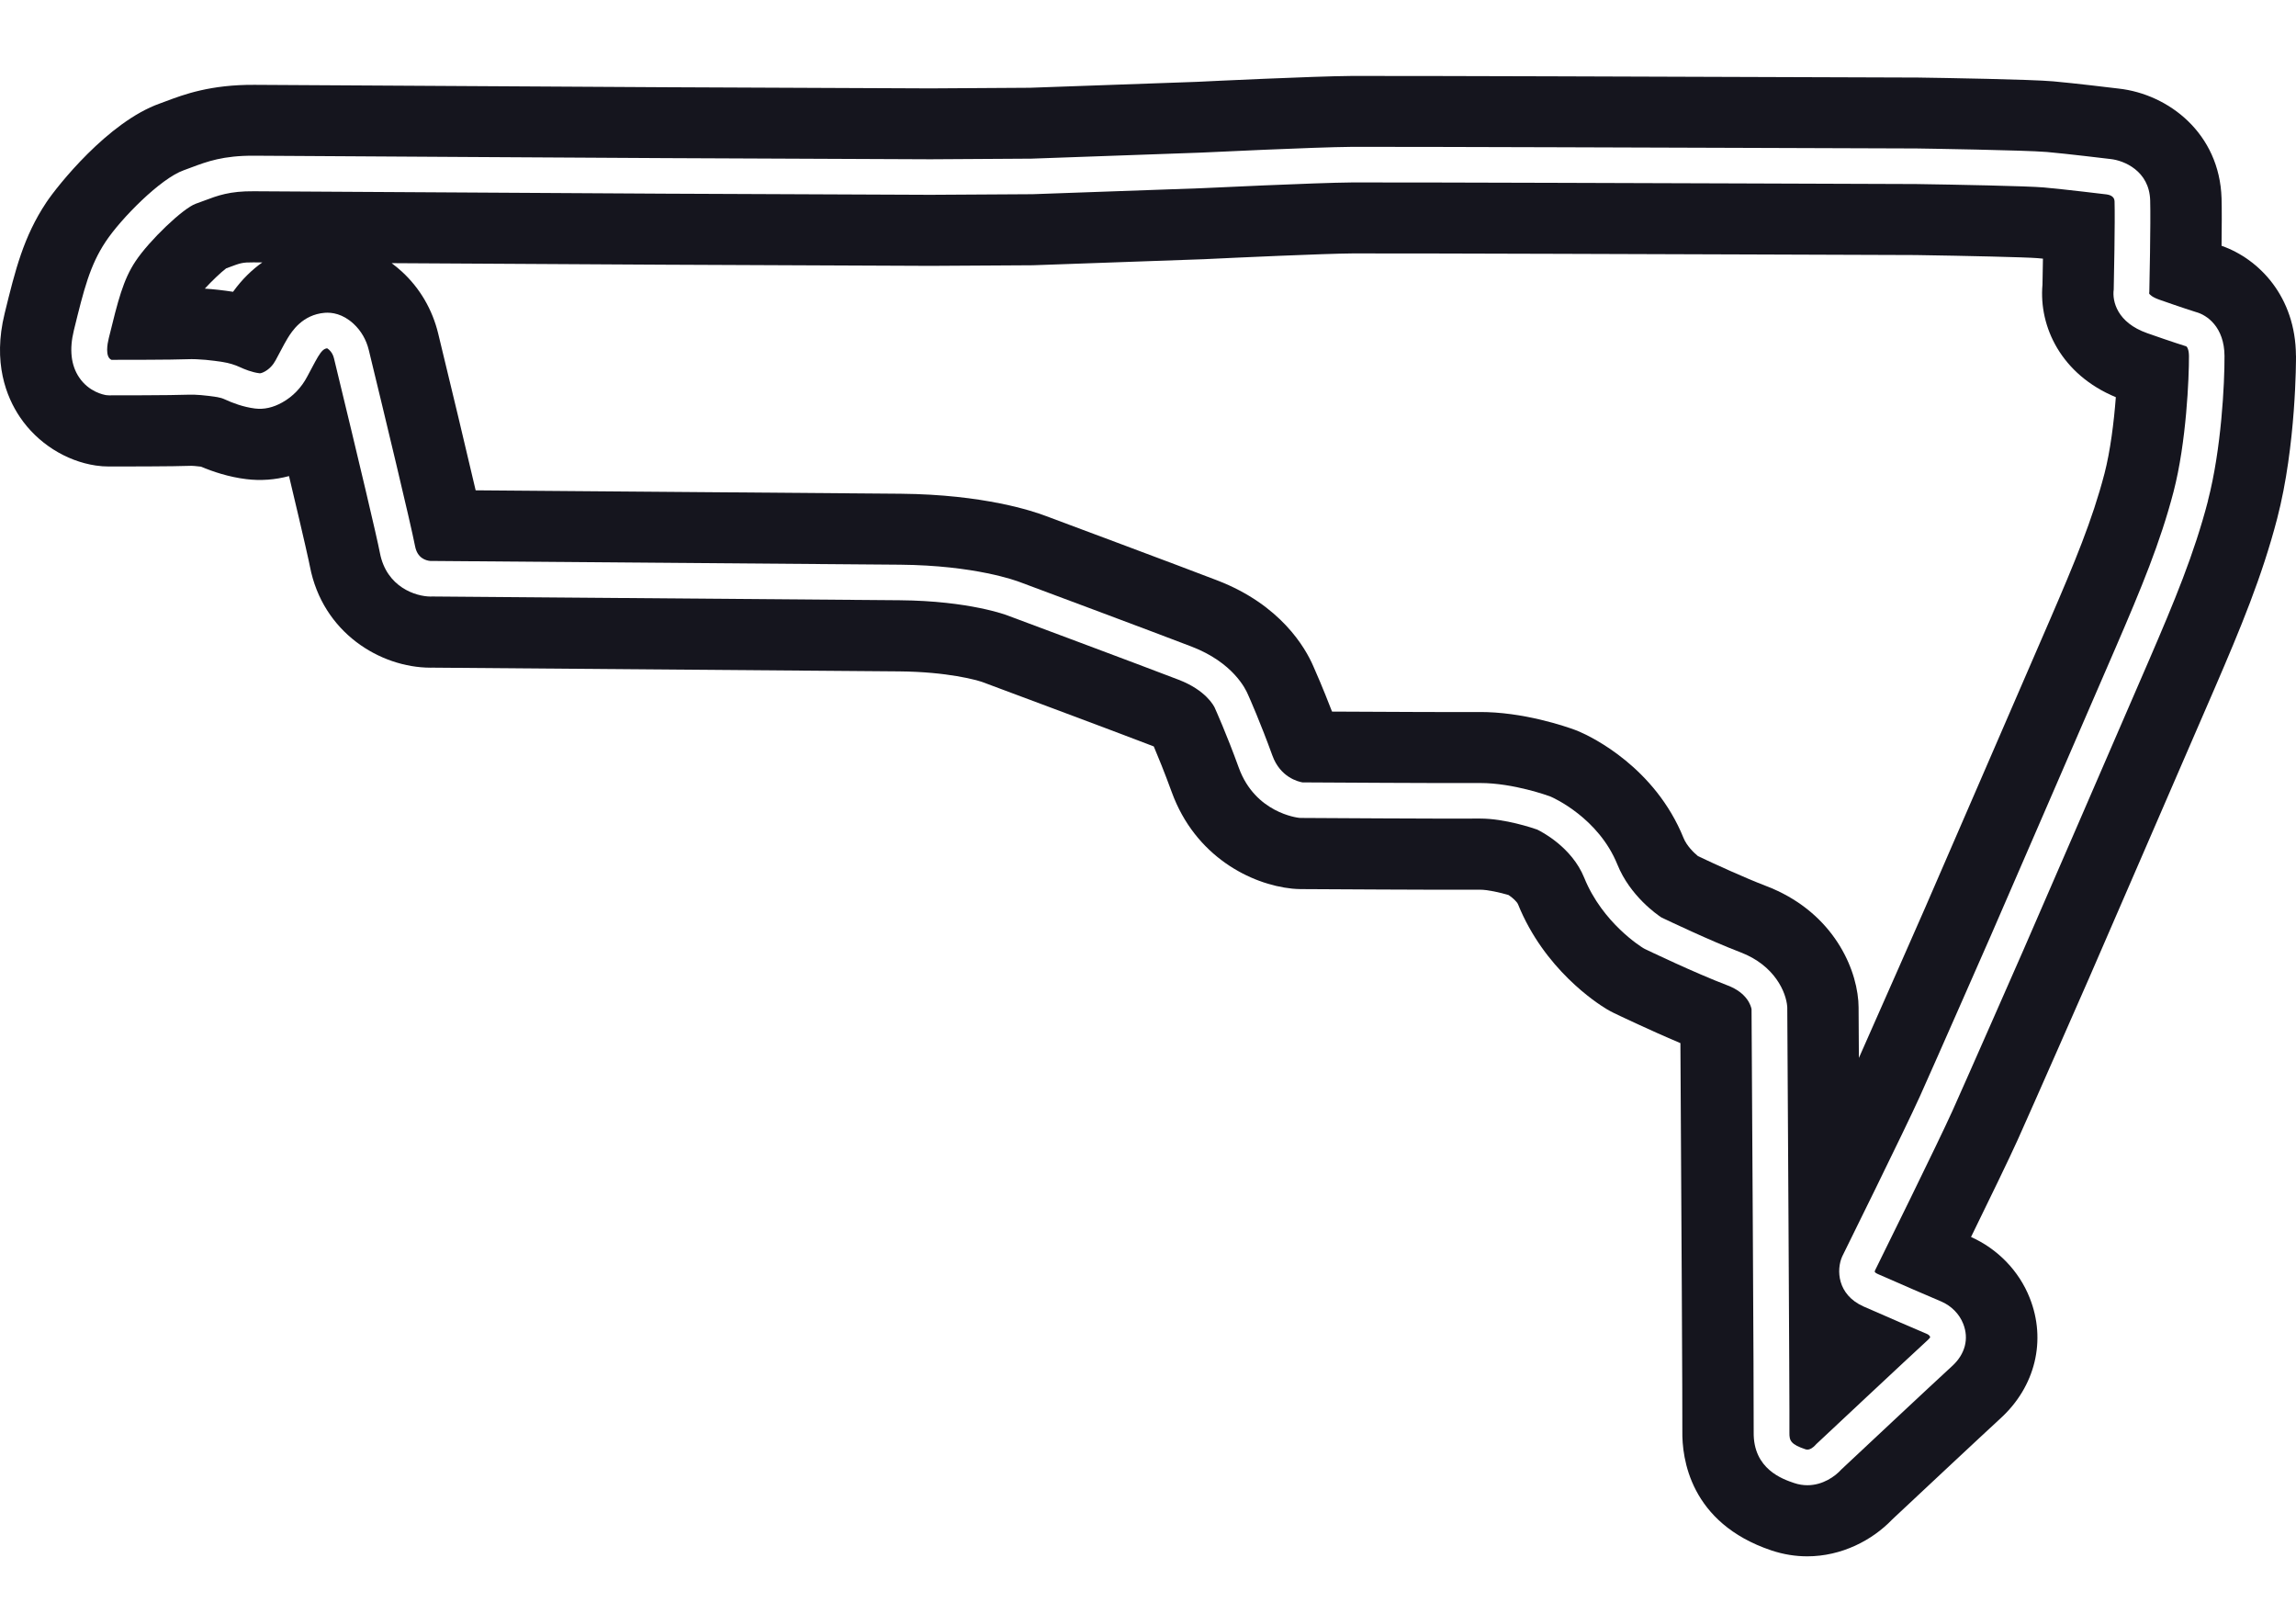
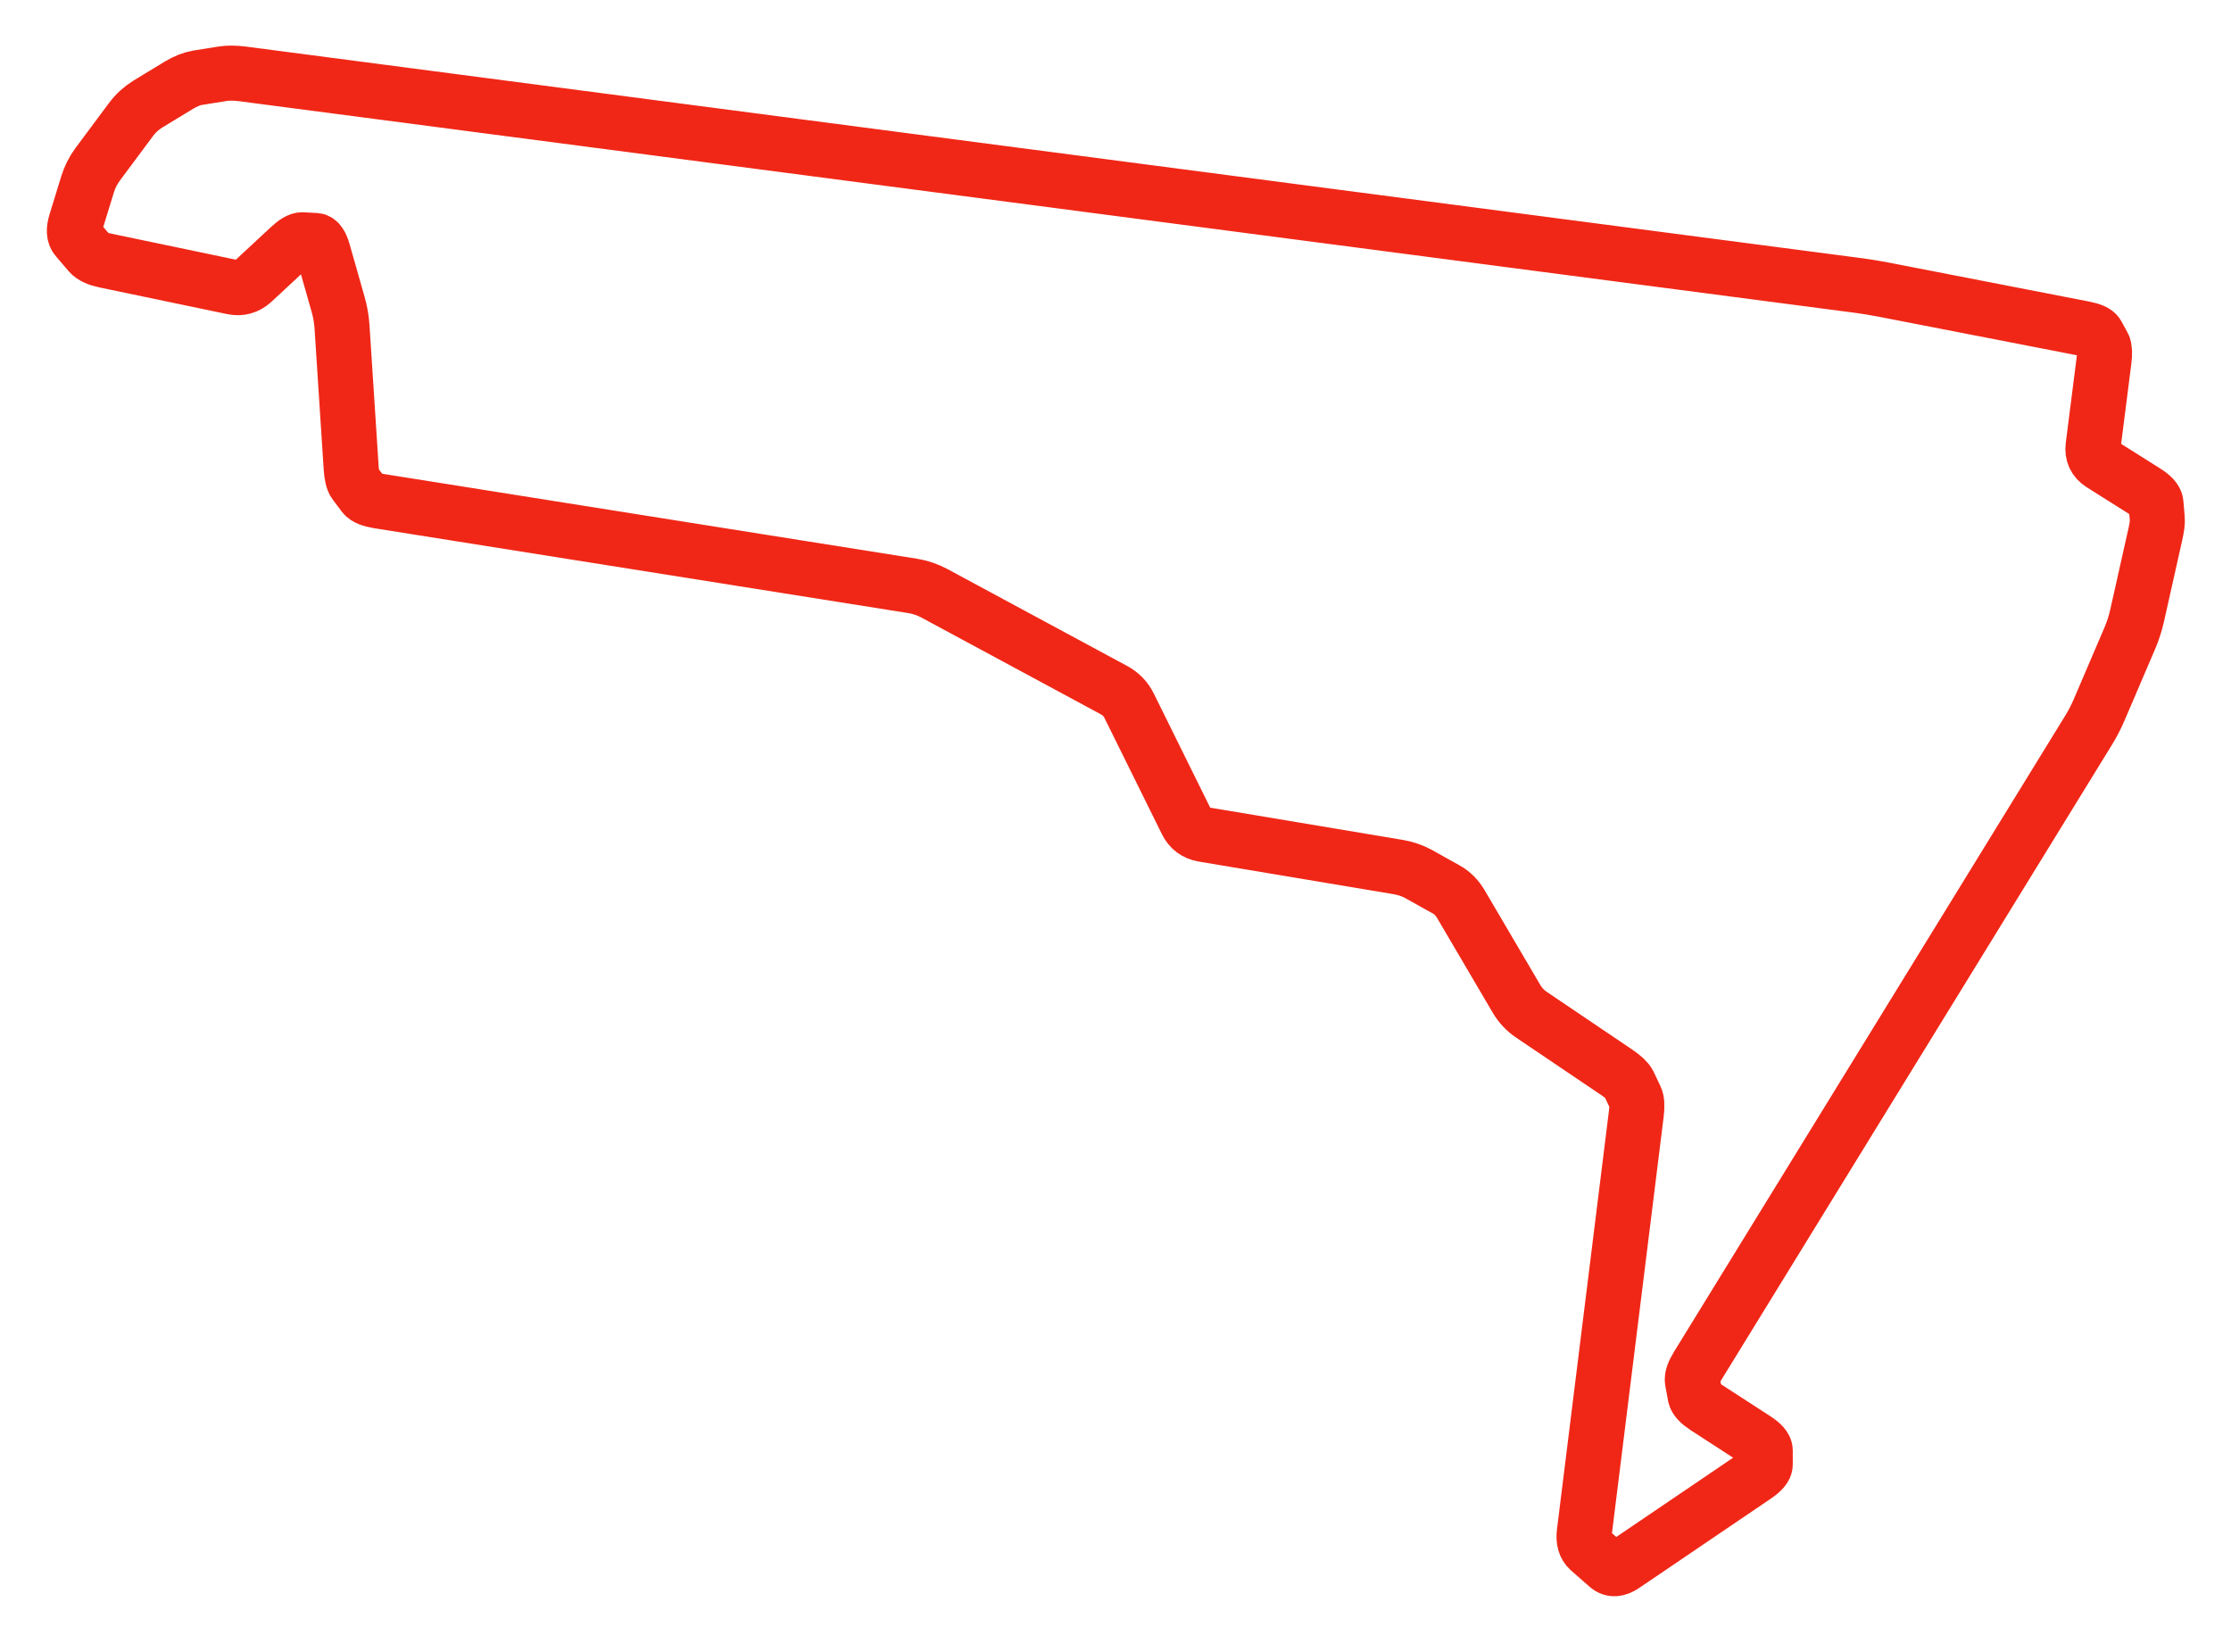
- <svg xmlns="http://www.w3.org/2000/svg" width="121" height="85" viewBox="0 0 121 85" fill="none">
-   <path d="M115.207 18.245C115.207 18.245 115.201 18.244 115.198 18.242C115.171 18.234 114.513 18.031 113.159 17.554C111.576 16.998 111.309 15.876 111.394 15.253C111.405 14.752 111.469 11.641 111.438 10.614C111.432 10.408 111.292 10.283 111.022 10.244C111.015 10.244 111.022 10.244 111.008 10.242C110.986 10.239 108.773 9.97 107.709 9.876C106.872 9.801 102.946 9.726 100.987 9.697L91.613 9.664C91.428 9.664 73.118 9.599 71.237 9.613C69.37 9.627 63.408 9.912 63.349 9.915L54.413 10.232C54.404 10.232 54.395 10.232 54.385 10.232L49.035 10.264L35.028 10.204C34.827 10.204 15.065 10.091 13.38 10.077C12.104 10.065 11.474 10.303 10.744 10.578C10.603 10.631 10.462 10.684 10.316 10.735C9.65 10.971 7.873 12.667 7.145 13.76C6.487 14.749 6.221 15.831 5.738 17.796L5.726 17.851C5.669 18.078 5.522 18.808 5.874 18.959C6.479 18.959 9.114 18.959 9.857 18.927C10.477 18.9 11.227 18.992 11.747 19.075C12.062 19.125 12.368 19.216 12.655 19.349C12.866 19.447 13.277 19.619 13.68 19.667C13.716 19.672 13.81 19.656 13.96 19.572C14.195 19.441 14.391 19.235 14.529 18.975C14.96 18.155 15.09 17.93 15.151 17.833L15.167 17.807C15.375 17.472 15.929 16.58 17.113 16.481C17.49 16.452 18.055 16.528 18.631 17.058C19.026 17.422 19.305 17.902 19.436 18.445C20.247 21.783 21.64 27.565 21.875 28.781C21.996 29.411 22.445 29.535 22.676 29.555C22.687 29.555 22.699 29.555 22.71 29.555C22.919 29.556 43.533 29.717 47.437 29.753C51.387 29.789 53.562 30.596 53.782 30.682C54.045 30.78 60.877 33.327 62.805 34.071C64.977 34.908 65.648 36.301 65.77 36.598C65.852 36.779 66.419 38.055 67.058 39.815C67.474 40.957 68.417 41.184 68.641 41.223C69.392 41.228 76.434 41.27 77.946 41.256C77.968 41.256 77.99 41.256 78.011 41.256C79.763 41.256 81.614 41.933 81.694 41.962C81.709 41.969 81.727 41.975 81.742 41.983C81.844 42.026 84.242 43.092 85.236 45.549C85.907 47.207 87.328 48.189 87.557 48.339C87.914 48.51 90.16 49.578 91.723 50.174C93.544 50.868 94.129 52.296 94.187 53.031C94.188 53.053 94.19 53.076 94.19 53.098C94.194 53.968 94.32 74.414 94.303 75.487C94.296 75.903 94.371 76.1 95.155 76.363C95.378 76.438 95.603 76.21 95.643 76.168C95.671 76.132 95.683 76.12 95.719 76.087C95.92 75.898 100.658 71.459 101.609 70.59C101.692 70.514 101.717 70.467 101.722 70.455C101.722 70.453 101.719 70.444 101.714 70.431C101.691 70.372 101.634 70.321 101.564 70.289C101.167 70.119 99.141 69.252 98.207 68.835C96.81 68.211 96.776 66.89 97.083 66.204C97.088 66.193 97.094 66.182 97.099 66.171C97.132 66.104 100.407 59.477 101.185 57.751C101.967 56.014 104.879 49.385 104.908 49.318C104.959 49.201 110.145 37.255 111.51 34.088C112.847 30.988 113.847 28.588 114.546 25.911C115.229 23.29 115.364 19.864 115.359 18.766C115.358 18.424 115.265 18.278 115.212 18.242L115.207 18.245ZM12.28 15.374C11.75 15.292 11.253 15.237 10.794 15.207C11.164 14.807 11.62 14.368 11.916 14.141C11.968 14.122 12.02 14.102 12.072 14.083C12.669 13.859 12.775 13.82 13.349 13.824C13.449 13.824 13.609 13.826 13.824 13.827C13.288 14.206 12.761 14.708 12.28 15.376V15.374ZM110.9 24.975C110.269 27.397 109.32 29.669 108.049 32.616C106.7 35.744 101.617 47.453 101.453 47.833C101.333 48.105 98.936 53.562 97.964 55.741C97.956 54.431 97.95 53.474 97.948 53.076C97.948 52.964 97.943 52.85 97.934 52.737C97.776 50.738 96.406 47.95 93.066 46.678C91.963 46.258 90.334 45.51 89.486 45.109C89.261 44.924 88.889 44.562 88.723 44.152C87.218 40.436 83.896 38.836 83.244 38.554C83.164 38.52 83.082 38.487 83.001 38.456C82.565 38.295 80.269 37.492 77.907 37.515C76.791 37.526 72.552 37.504 70.198 37.492C69.715 36.238 69.32 35.342 69.213 35.103C68.795 34.135 67.499 31.872 64.16 30.584C62.231 29.84 55.694 27.403 55.122 27.189C54.467 26.938 51.86 26.054 47.47 26.014C44.356 25.986 30.613 25.878 25.067 25.834C24.556 23.634 23.768 20.361 23.093 17.575C22.787 16.308 22.126 15.179 21.184 14.314C21.008 14.152 20.826 14.004 20.64 13.865C26.749 13.901 34.496 13.944 35.012 13.947L49.009 14.008C49.025 14.008 49.042 14.008 49.06 14.008L54.41 13.976C54.456 13.976 54.503 13.976 54.548 13.972L63.471 13.656C63.491 13.656 63.51 13.656 63.53 13.653C65.178 13.573 69.781 13.364 71.265 13.353C73.124 13.339 91.416 13.405 91.601 13.405L100.957 13.438C103.595 13.478 106.791 13.551 107.377 13.601C107.463 13.609 107.56 13.618 107.664 13.628C107.656 14.117 107.646 14.596 107.639 15.003C107.443 17.221 108.634 19.739 111.505 20.927C111.405 22.242 111.215 23.768 110.902 24.972L110.9 24.975Z" fill="#15151E" />
-   <path d="M120.997 18.742C120.981 15.632 119.052 13.64 117.077 12.95C117.089 11.994 117.094 11.005 117.077 10.448C116.973 7.027 114.286 4.961 111.66 4.668C111.361 4.632 109.303 4.383 108.208 4.286C107.034 4.181 102.448 4.107 101.072 4.086C101.053 4.086 101.036 4.086 101.017 4.086L91.632 4.054C90.876 4.05 73.105 3.988 71.193 4.002C69.263 4.016 63.626 4.284 63.104 4.311L54.28 4.624L49.025 4.657L35.057 4.596C34.858 4.596 15.104 4.484 13.426 4.47C11.092 4.453 9.684 4.981 8.75 5.332C8.642 5.373 8.533 5.415 8.42 5.454C5.691 6.422 3.008 9.812 2.439 10.668C1.238 12.472 0.804 14.236 0.256 16.469L0.243 16.523C-0.39 19.101 0.332 20.913 1.052 21.978C1.969 23.338 3.464 24.292 5.05 24.528C5.279 24.562 5.511 24.579 5.743 24.579C6.307 24.579 9.17 24.579 10.078 24.543C10.131 24.543 10.305 24.551 10.59 24.587C11.208 24.847 12.051 25.133 12.982 25.245C13.731 25.338 14.491 25.282 15.231 25.084C16.099 28.721 16.291 29.63 16.333 29.846C17.004 33.333 20.033 35.169 22.679 35.179C22.731 35.179 22.782 35.179 22.834 35.178C24.825 35.193 43.673 35.342 47.386 35.374C49.967 35.398 51.453 35.833 51.722 35.919C51.749 35.931 51.719 35.915 51.794 35.944C51.865 35.97 58.838 38.569 60.764 39.312C60.778 39.318 60.792 39.323 60.805 39.329C61.013 39.82 61.369 40.684 61.75 41.732C62.988 45.136 65.938 46.6 68.09 46.82C68.24 46.835 68.391 46.843 68.541 46.845C68.859 46.846 76.365 46.893 78.001 46.877C78.395 46.876 79.043 47.021 79.503 47.158C79.711 47.295 79.946 47.509 80.003 47.651C81.38 51.055 84.126 52.84 84.664 53.163C84.789 53.238 84.918 53.308 85.049 53.372C85.139 53.416 86.881 54.253 88.558 54.96C88.609 63.374 88.671 74.645 88.66 75.404C88.638 76.812 89.049 80.241 93.348 81.687C93.992 81.903 94.629 82 95.241 82C97.053 82 98.669 81.155 99.718 80.06C100.497 79.33 104.586 75.501 105.421 74.737C107.266 73.057 107.855 70.617 106.966 68.384C106.408 66.97 105.285 65.805 103.874 65.175C104.829 63.224 105.907 61.002 106.333 60.056C107.126 58.295 109.958 51.849 110.077 51.574C110.08 51.568 110.082 51.562 110.085 51.556C110.137 51.435 115.325 39.482 116.694 36.31C118.085 33.088 119.21 30.381 120.006 27.328C121.012 23.47 121.001 18.936 121 18.746L120.997 18.742ZM116.362 26.385C115.632 29.19 114.605 31.654 113.235 34.83C111.869 37.999 106.683 49.948 106.629 50.068C106.598 50.138 103.683 56.776 102.898 58.521C102.133 60.218 99.131 66.297 98.807 66.952C98.801 66.977 98.799 67.008 98.802 67.021C98.808 67.032 98.856 67.079 98.975 67.132C99.896 67.543 101.91 68.406 102.305 68.574C102.836 68.802 103.258 69.229 103.462 69.748C103.775 70.537 103.564 71.35 102.879 71.974C101.981 72.794 97.495 76.996 97.044 77.419C96.716 77.787 96.063 78.254 95.251 78.254C95.028 78.254 94.795 78.22 94.552 78.138C93.961 77.938 92.389 77.411 92.42 75.459C92.436 74.433 92.315 54.436 92.307 53.171C92.276 53.006 92.09 52.318 91.049 51.922C89.279 51.248 86.792 50.051 86.687 50.001C86.66 49.988 86.635 49.974 86.61 49.959C86.522 49.906 84.458 48.641 83.49 46.249C82.832 44.623 81.217 43.809 81.007 43.707C80.781 43.628 79.311 43.129 78.012 43.129C77.996 43.129 77.979 43.129 77.964 43.129C76.357 43.145 68.881 43.098 68.563 43.096C68.533 43.096 68.503 43.095 68.472 43.092C68.378 43.082 66.149 42.828 65.286 40.453C64.637 38.663 64.049 37.362 64.043 37.35C64.029 37.32 64.029 37.322 64.021 37.297C63.972 37.191 63.556 36.371 62.121 35.817C60.176 35.067 53.181 32.46 53.111 32.433C53.103 32.43 53.095 32.427 53.087 32.424C53.072 32.418 51.102 31.658 47.416 31.626C43.63 31.591 24.122 31.439 22.764 31.428C22.74 31.429 22.715 31.431 22.692 31.431C21.92 31.428 20.37 30.943 20.022 29.135C19.856 28.275 18.974 24.538 17.602 18.884C17.559 18.7 17.471 18.546 17.349 18.434C17.292 18.382 17.255 18.36 17.237 18.351C17.051 18.376 16.933 18.516 16.762 18.791L16.744 18.822C16.711 18.873 16.595 19.073 16.19 19.843C15.883 20.427 15.429 20.896 14.877 21.203C14.396 21.474 13.912 21.582 13.444 21.524C12.819 21.448 12.235 21.222 11.855 21.046C11.728 20.986 11.589 20.946 11.446 20.922C10.832 20.826 10.293 20.78 9.929 20.796C9.051 20.832 5.876 20.83 5.741 20.83C5.694 20.83 5.649 20.827 5.603 20.82C5.454 20.798 4.685 20.648 4.171 19.885C3.74 19.245 3.646 18.41 3.893 17.404L3.906 17.35C4.422 15.253 4.733 13.988 5.572 12.726C6.378 11.515 8.457 9.405 9.68 8.972C9.815 8.923 9.946 8.875 10.076 8.825C10.907 8.513 11.766 8.194 13.393 8.204C15.076 8.219 34.835 8.329 35.034 8.331L49.03 8.392L54.357 8.359L63.266 8.042C63.501 8.031 69.315 7.752 71.219 7.738C73.11 7.724 91.431 7.79 91.616 7.79L101.001 7.822C101.246 7.826 106.758 7.91 107.872 8.008C108.946 8.103 111.052 8.359 111.226 8.379C111.936 8.454 113.268 9.003 113.315 10.553C113.35 11.714 113.273 15.209 113.27 15.357C113.27 15.393 113.267 15.429 113.261 15.465C113.284 15.513 113.411 15.653 113.782 15.784C114.956 16.198 115.597 16.4 115.726 16.441C116.306 16.592 117.224 17.232 117.232 18.753C117.24 20.203 117.066 23.664 116.359 26.378L116.362 26.385Z" fill="#15151E" />
+ <svg xmlns="http://www.w3.org/2000/svg" viewBox="0 0 154 114" shape-rendering="geometricPrecision">
+   <path d="M5.30 16.45Q5.00 16.11 5.24 15.34L6.04 12.74Q6.27 11.98 6.75 11.33L9.05 8.24Q9.53 7.60 10.21 7.18L12.35 5.88Q13.04 5.47 13.62 5.37L15.37 5.09Q15.95 5.00 16.74 5.10L128.39 19.72Q129.18 19.83 129.97 19.98L143.85 22.68Q144.63 22.83 144.77 23.09L145.19 23.86Q145.33 24.12 145.23 24.91L144.48 30.80Q144.38 31.59 145.05 32.02L148.11 33.95Q148.79 34.38 148.82 34.73L148.91 35.78Q148.95 36.13 148.77 36.91L147.51 42.53Q147.33 43.31 147.02 44.04L144.90 48.99Q144.59 49.72 144.17 50.40L117.18 94.28Q116.76 94.96 116.82 95.30L117.01 96.34Q117.07 96.68 117.74 97.12L121.18 99.35Q121.85 99.79 121.85 100.11L121.85 101.08Q121.85 101.40 121.19 101.85L112.08 108.03Q111.42 108.48 110.99 108.10L109.69 106.96Q109.26 106.57 109.36 105.78L112.95 76.87Q113.05 76.08 112.89 75.76L112.43 74.79Q112.27 74.47 111.61 74.02L105.73 70.05Q105.07 69.61 104.67 68.92L100.85 62.42Q100.45 61.73 99.81 61.38L97.91 60.32Q97.27 59.97 96.49 59.84L83.05 57.59Q82.26 57.45 81.91 56.74L77.95 48.73Q77.60 48.01 76.89 47.63L64.50 40.95Q63.79 40.57 63.00 40.44L26.12 34.58Q25.33 34.45 25.12 34.18L24.50 33.36Q24.29 33.09 24.24 32.29L23.61 22.58Q23.56 21.78 23.34 21.01L22.31 17.39Q22.09 16.62 21.79 16.60L20.87 16.55Q20.57 16.53 19.98 17.08L17.44 19.44Q16.85 19.98 16.07 19.82L7.26 17.98Q6.48 17.82 6.18 17.48Z" fill="none" stroke="#f02717" stroke-width="3.8" stroke-linecap="round" stroke-linejoin="round" />
</svg>
